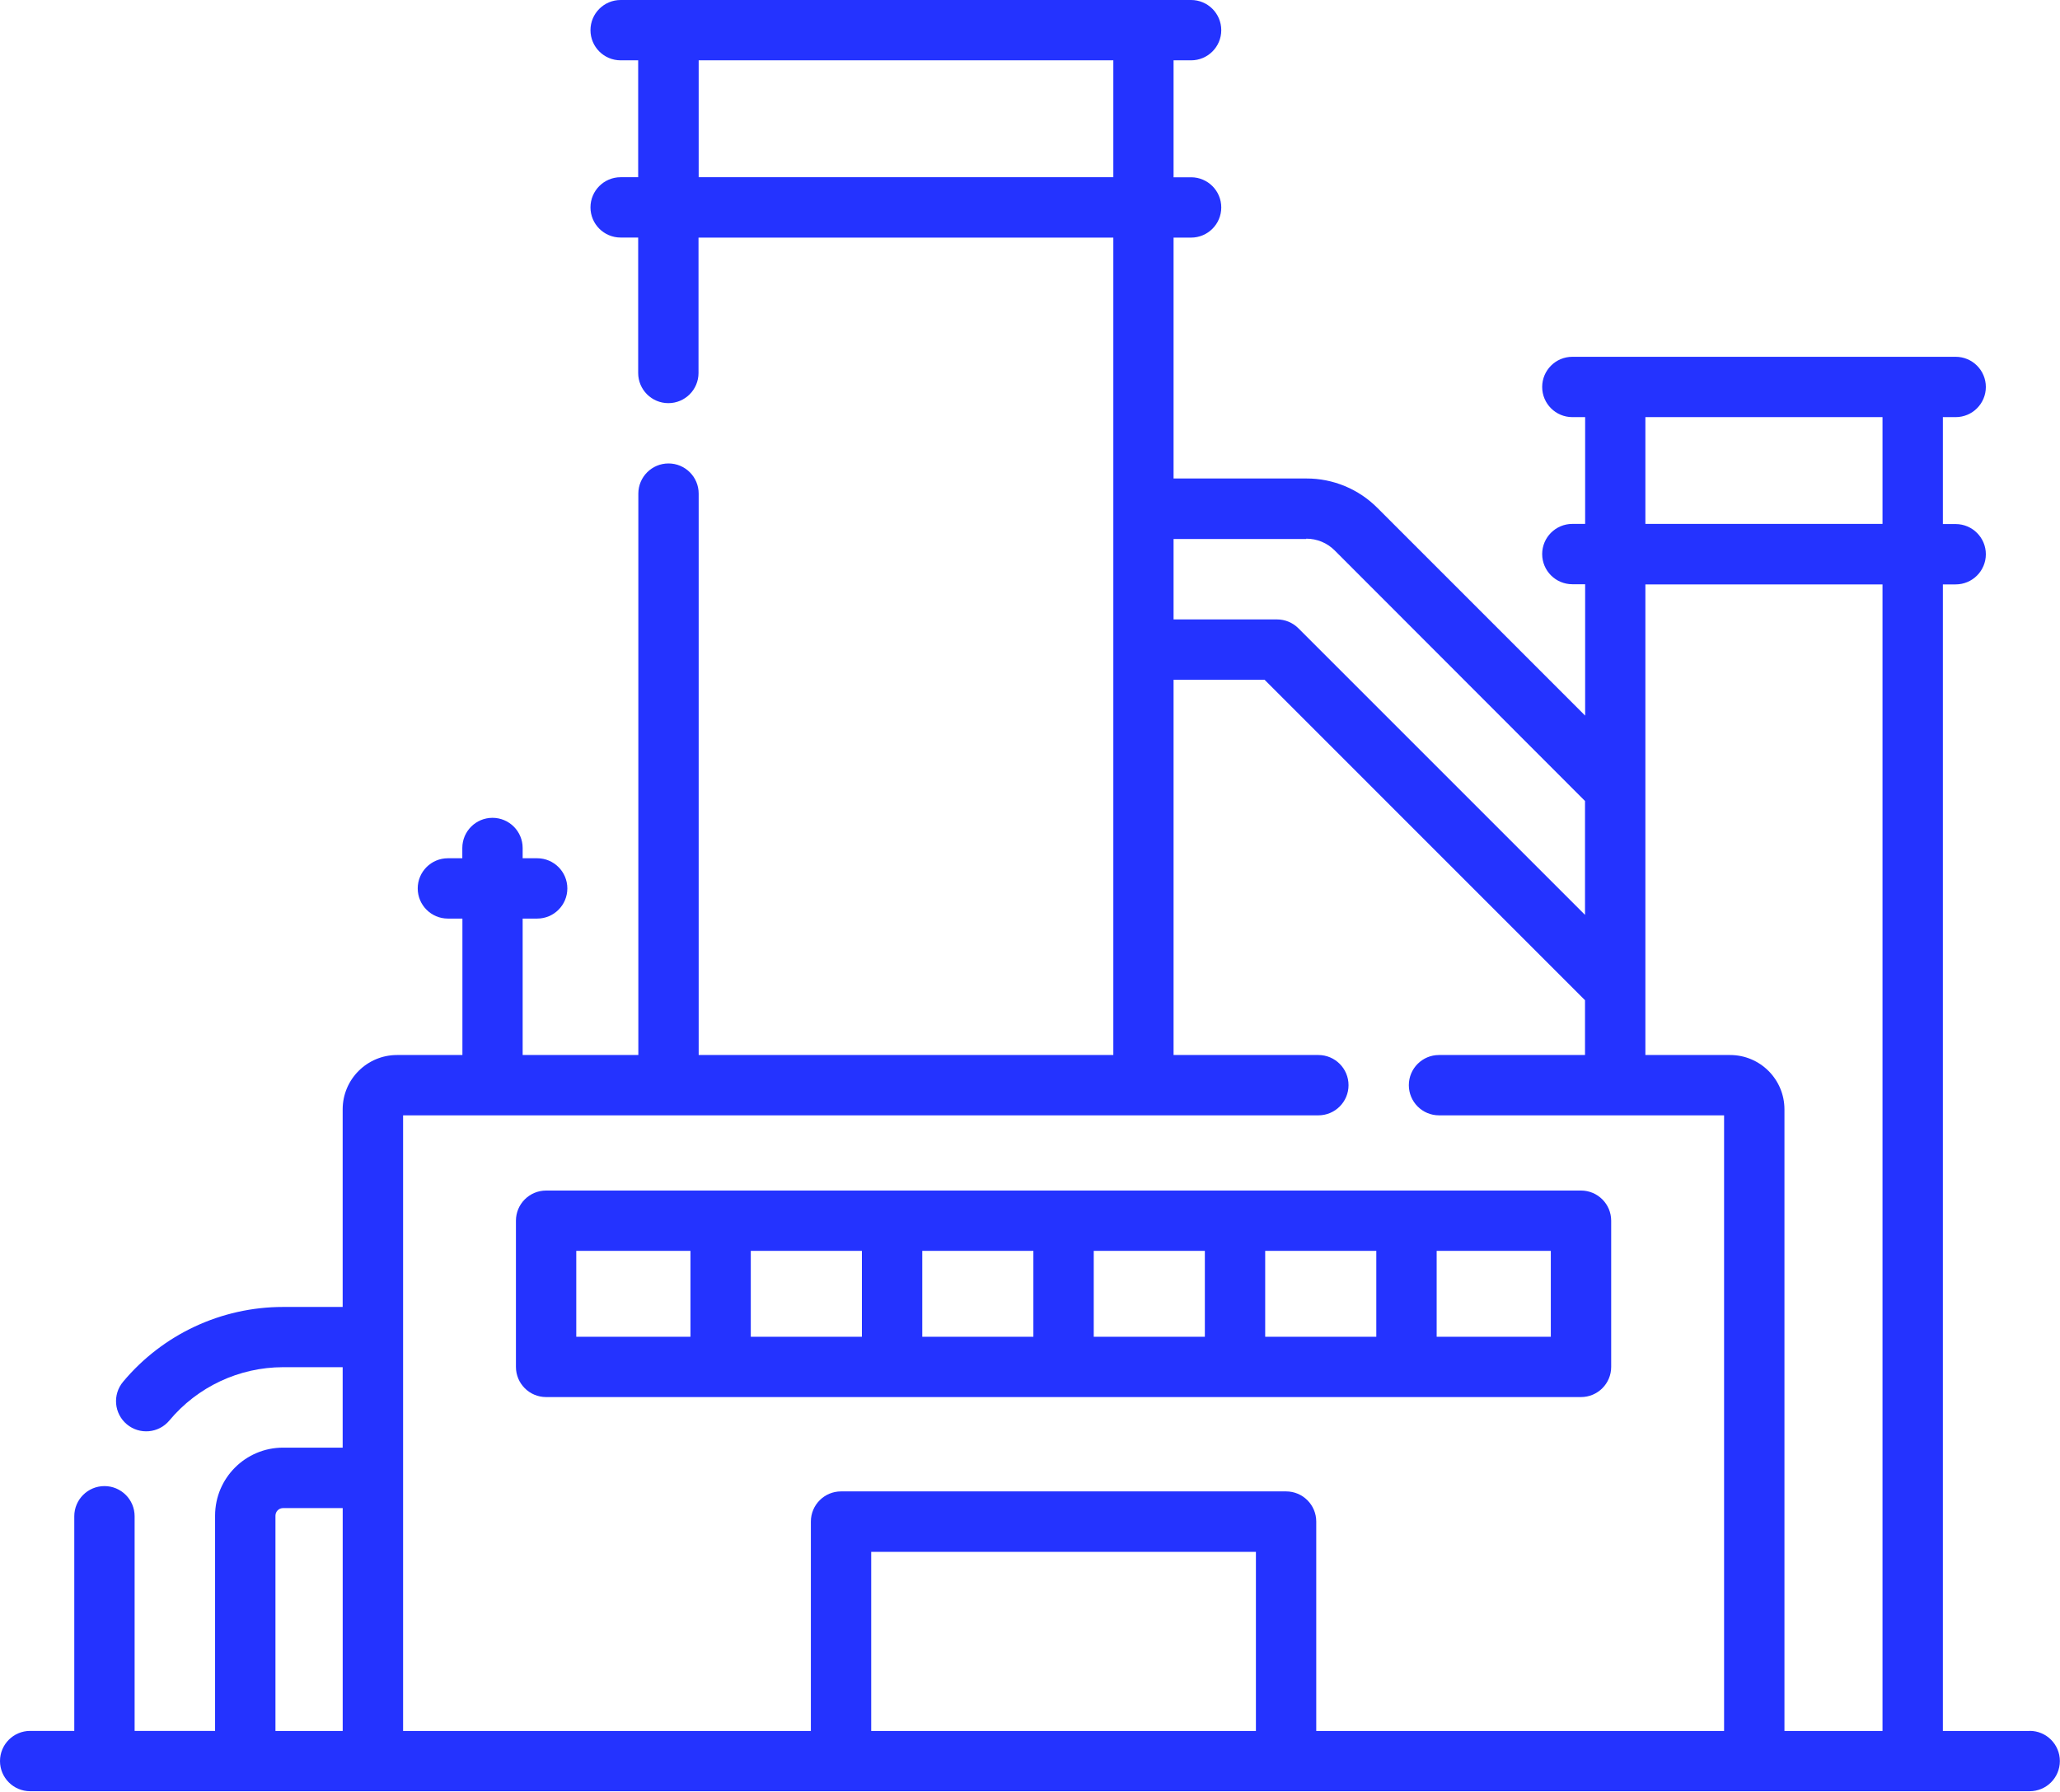
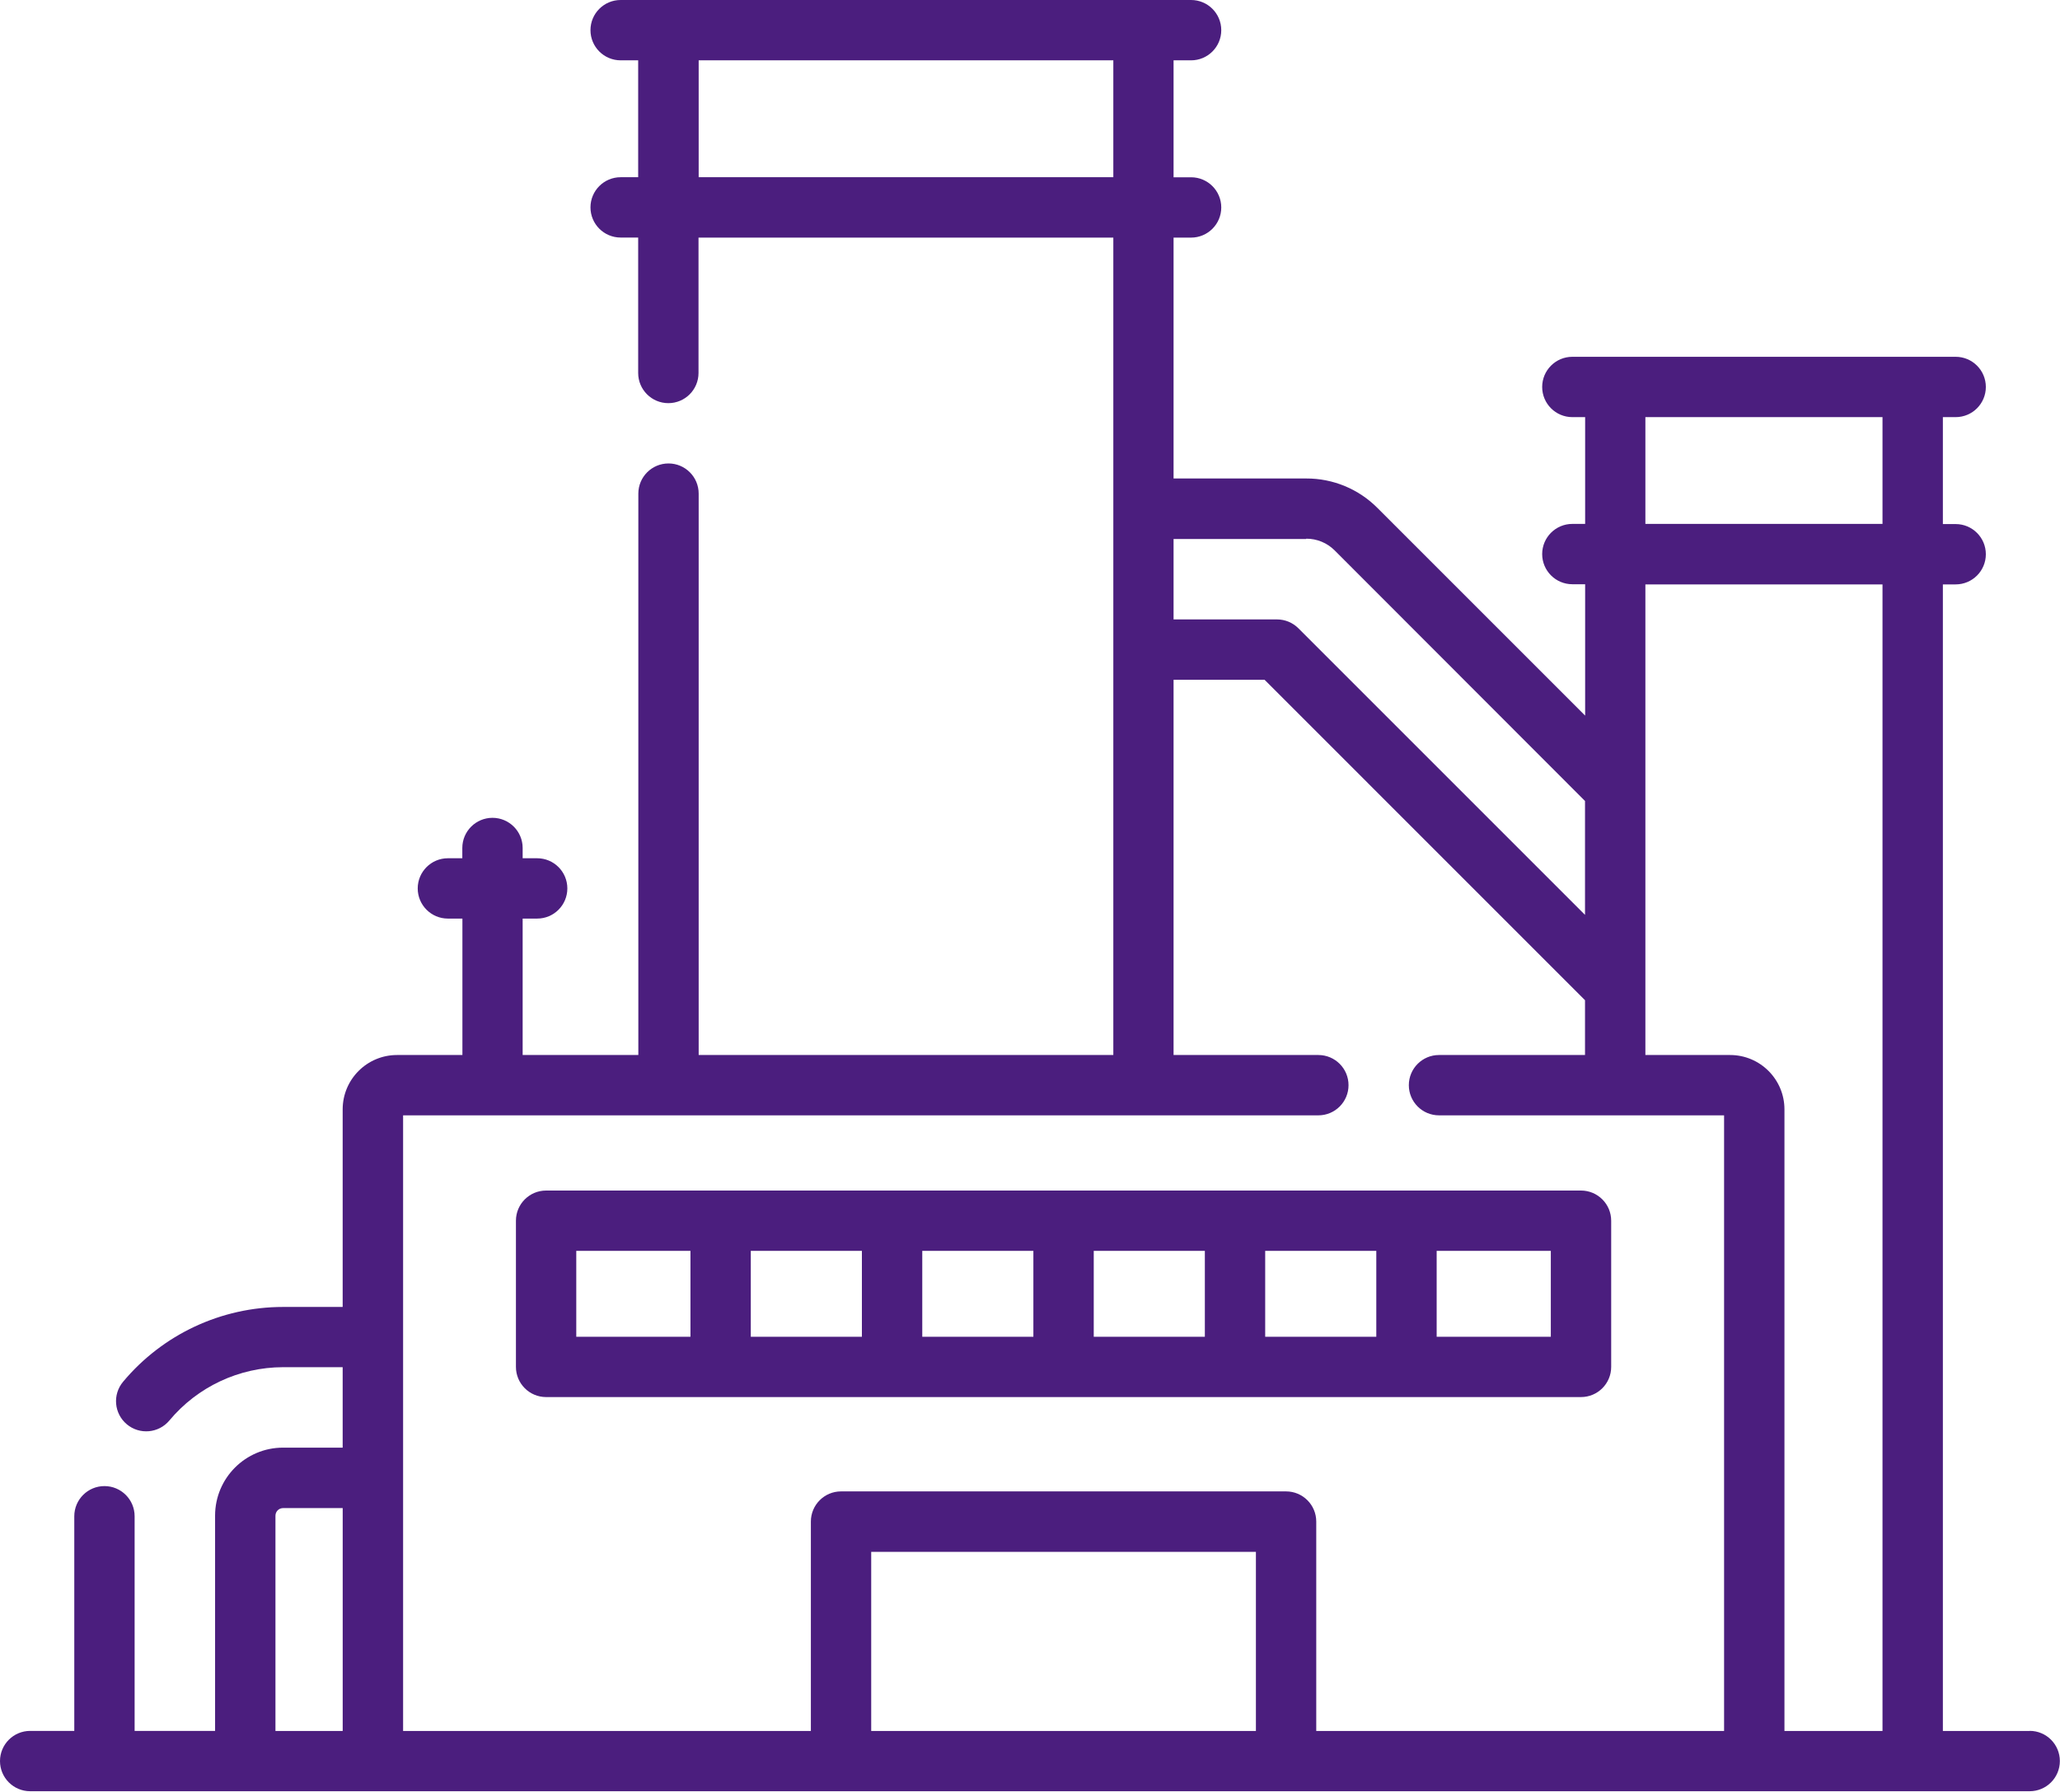
<svg xmlns="http://www.w3.org/2000/svg" width="64.391" height="56" viewBox="0 0 64.391 56">
  <g id="factory" transform="translate(0 -33.36)">
-     <path id="Path_3004" data-name="Path 3004" d="M161.523,335.756a.943.943,0,0,0,.943-.943v-4.57a.943.943,0,0,0-.943-.943H129.174a.943.943,0,0,0-.943.943v4.57a.943.943,0,0,0,.943.943Zm-11.758-1.886h-3.473v-2.684h3.473Zm1.886-2.684h3.473v2.684h-3.473Zm-7.246,2.684h-3.473v-2.684h3.473Zm-5.36,0h-3.473v-2.684h3.473Zm21.534,0h-3.568v-2.684h3.568Zm-30.462-2.684h3.569v2.684h-3.569Z" transform="translate(-112.104 -258.722)" fill="#2433FF" />
-     <path id="Path_3005" data-name="Path 3005" d="M63.448,87.473H60.73V51.629h.4a.943.943,0,1,0,0-1.886h-.4V46.4h.4a.943.943,0,0,0,0-1.886H49.148a.943.943,0,1,0,0,1.886h.4v3.338h-.4a.943.943,0,1,0,0,1.886h.4v4.107l-6.492-6.492a3.123,3.123,0,0,0-2.223-.921H36.683V40.788h.548a.943.943,0,1,0,0-1.886h-.548V35.246h.548a.943.943,0,1,0,0-1.886H19.4a.943.943,0,1,0,0,1.886h.548V38.9H19.4a.943.943,0,1,0,0,1.886h.548V45.02a.943.943,0,0,0,1.886,0V40.788H34.8V66.341H21.839V48.791a.943.943,0,0,0-1.886,0v17.55H16.337V62.076h.454a.943.943,0,0,0,0-1.886h-.454v-.321a.943.943,0,1,0-1.886,0v.321H14a.943.943,0,1,0,0,1.886h.454v4.265H12.411a1.7,1.7,0,0,0-1.7,1.7v6.176H8.847a6.514,6.514,0,0,0-5,2.339.943.943,0,0,0,1.446,1.212A4.632,4.632,0,0,1,8.847,76.1h1.864v2.515H8.847a2.126,2.126,0,0,0-2.124,2.124v6.731H4.208v-6.71a.943.943,0,0,0-1.886,0v6.71H.943a.943.943,0,1,0,0,1.886h62.5a.943.943,0,0,0,0-1.887ZM21.839,38.9V35.246H34.8V38.9H21.839Zm29.592,7.5h7.412v3.338H51.431Zm-10.6,3.8a1.248,1.248,0,0,1,.889.368L49.544,58.4V61.96L40.584,53a.944.944,0,0,0-.667-.276H36.683V50.209h4.146ZM8.61,80.743a.238.238,0,0,1,.238-.238h1.864v6.968H8.61ZM12.6,68.227H41.209a.943.943,0,0,0,0-1.886H36.683V54.61h2.844L49.544,64.628v1.713H44.98a.943.943,0,1,0,0,1.886h8.911V87.473H41.143V80.926a.943.943,0,0,0-.943-.943H26.289a.943.943,0,0,0-.943.943v6.547H12.6V68.227ZM27.232,87.473v-5.6H39.257v5.6Zm28.546,0V68.041a1.7,1.7,0,0,0-1.7-1.7H51.431V51.629h7.412V87.473Z" fill="#2433FF" />
+     <path id="Path_3004" data-name="Path 3004" d="M161.523,335.756a.943.943,0,0,0,.943-.943v-4.57a.943.943,0,0,0-.943-.943H129.174a.943.943,0,0,0-.943.943v4.57a.943.943,0,0,0,.943.943Zm-11.758-1.886h-3.473v-2.684h3.473Zm1.886-2.684h3.473v2.684h-3.473Zm-7.246,2.684h-3.473v-2.684h3.473Zm-5.36,0h-3.473v-2.684h3.473Zm21.534,0h-3.568v-2.684h3.568Zm-30.462-2.684h3.569v2.684h-3.569Z" transform="translate(-112.104 -258.722)" fill="#4B1E7E" />
+     <path id="Path_3005" data-name="Path 3005" d="M63.448,87.473H60.73V51.629h.4a.943.943,0,1,0,0-1.886h-.4V46.4h.4a.943.943,0,0,0,0-1.886H49.148a.943.943,0,1,0,0,1.886h.4v3.338h-.4a.943.943,0,1,0,0,1.886h.4v4.107l-6.492-6.492a3.123,3.123,0,0,0-2.223-.921H36.683V40.788h.548a.943.943,0,1,0,0-1.886h-.548V35.246h.548a.943.943,0,1,0,0-1.886H19.4a.943.943,0,1,0,0,1.886h.548V38.9H19.4a.943.943,0,1,0,0,1.886h.548V45.02a.943.943,0,0,0,1.886,0V40.788H34.8V66.341H21.839V48.791a.943.943,0,0,0-1.886,0v17.55H16.337V62.076h.454a.943.943,0,0,0,0-1.886h-.454v-.321a.943.943,0,1,0-1.886,0v.321H14a.943.943,0,1,0,0,1.886h.454v4.265H12.411a1.7,1.7,0,0,0-1.7,1.7v6.176H8.847a6.514,6.514,0,0,0-5,2.339.943.943,0,0,0,1.446,1.212A4.632,4.632,0,0,1,8.847,76.1h1.864v2.515H8.847a2.126,2.126,0,0,0-2.124,2.124v6.731H4.208v-6.71a.943.943,0,0,0-1.886,0v6.71H.943a.943.943,0,1,0,0,1.886h62.5a.943.943,0,0,0,0-1.887ZM21.839,38.9V35.246H34.8V38.9H21.839Zm29.592,7.5h7.412v3.338H51.431Zm-10.6,3.8a1.248,1.248,0,0,1,.889.368L49.544,58.4V61.96L40.584,53a.944.944,0,0,0-.667-.276H36.683V50.209h4.146ZM8.61,80.743a.238.238,0,0,1,.238-.238h1.864v6.968H8.61ZM12.6,68.227H41.209a.943.943,0,0,0,0-1.886H36.683V54.61h2.844L49.544,64.628v1.713H44.98a.943.943,0,1,0,0,1.886h8.911V87.473H41.143V80.926a.943.943,0,0,0-.943-.943H26.289a.943.943,0,0,0-.943.943v6.547H12.6V68.227ZM27.232,87.473v-5.6H39.257v5.6Zm28.546,0V68.041a1.7,1.7,0,0,0-1.7-1.7H51.431V51.629h7.412V87.473Z" fill="#4B1E7E" />
  </g>
</svg>
